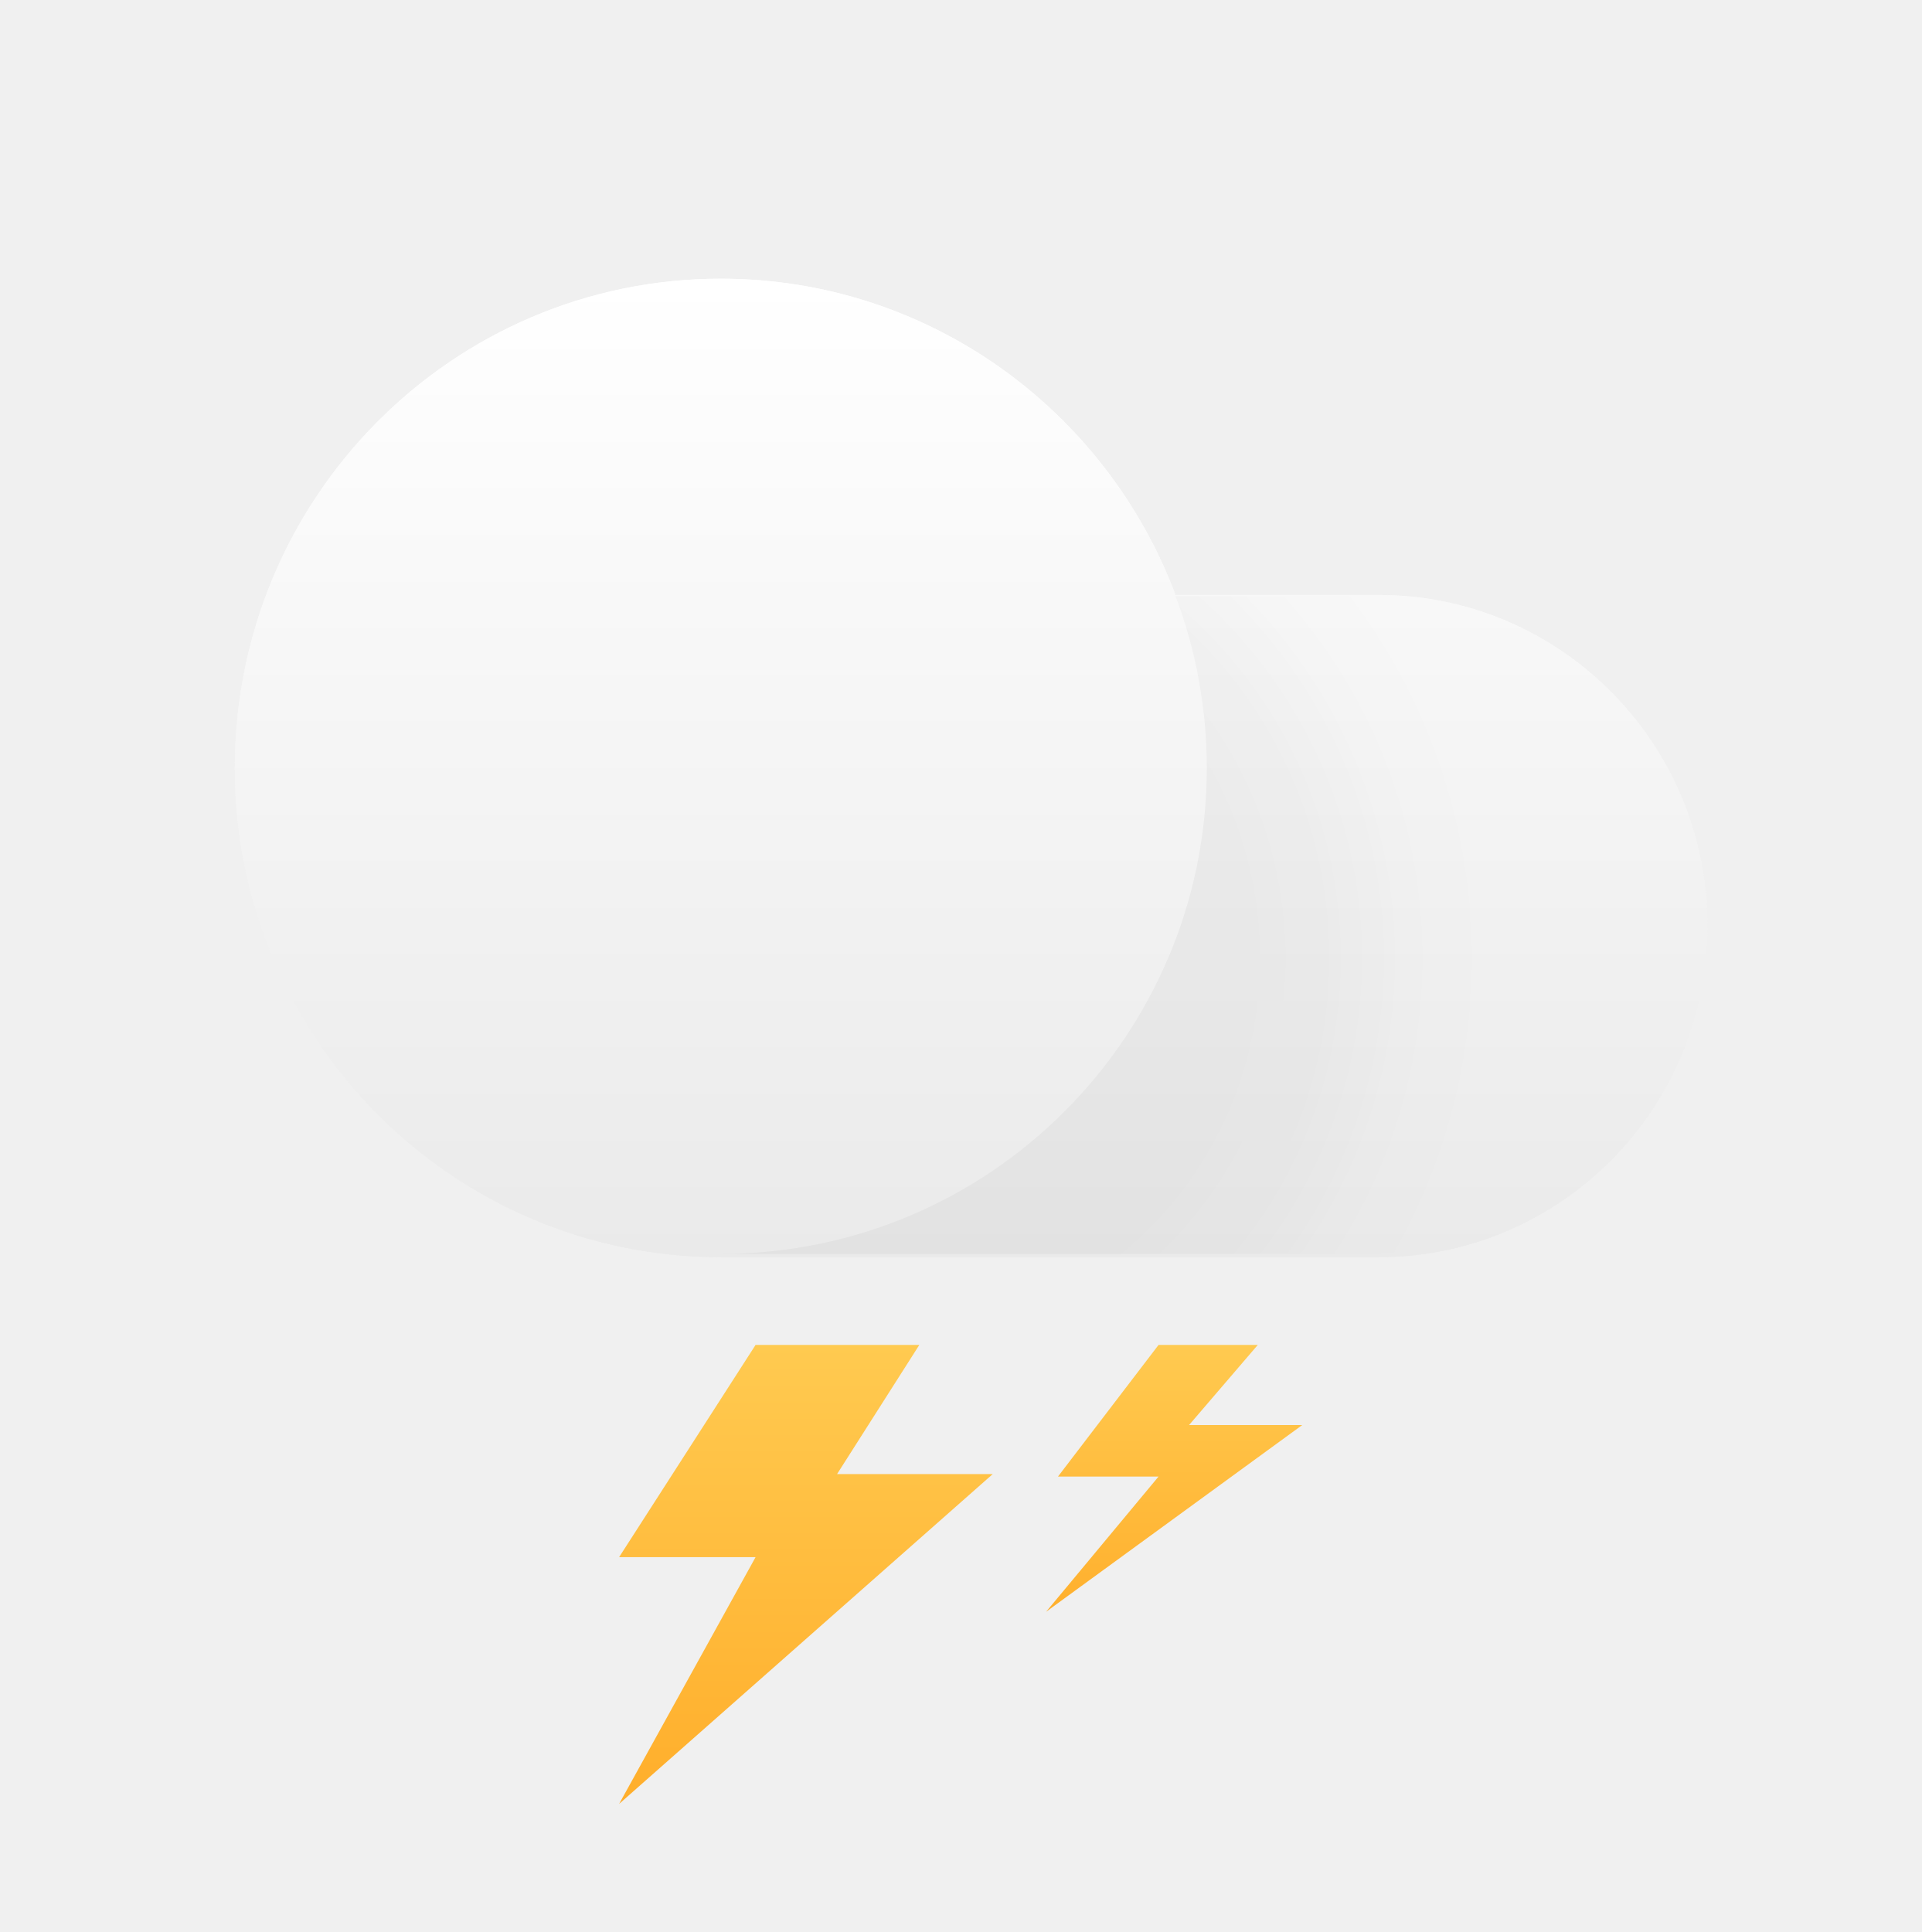
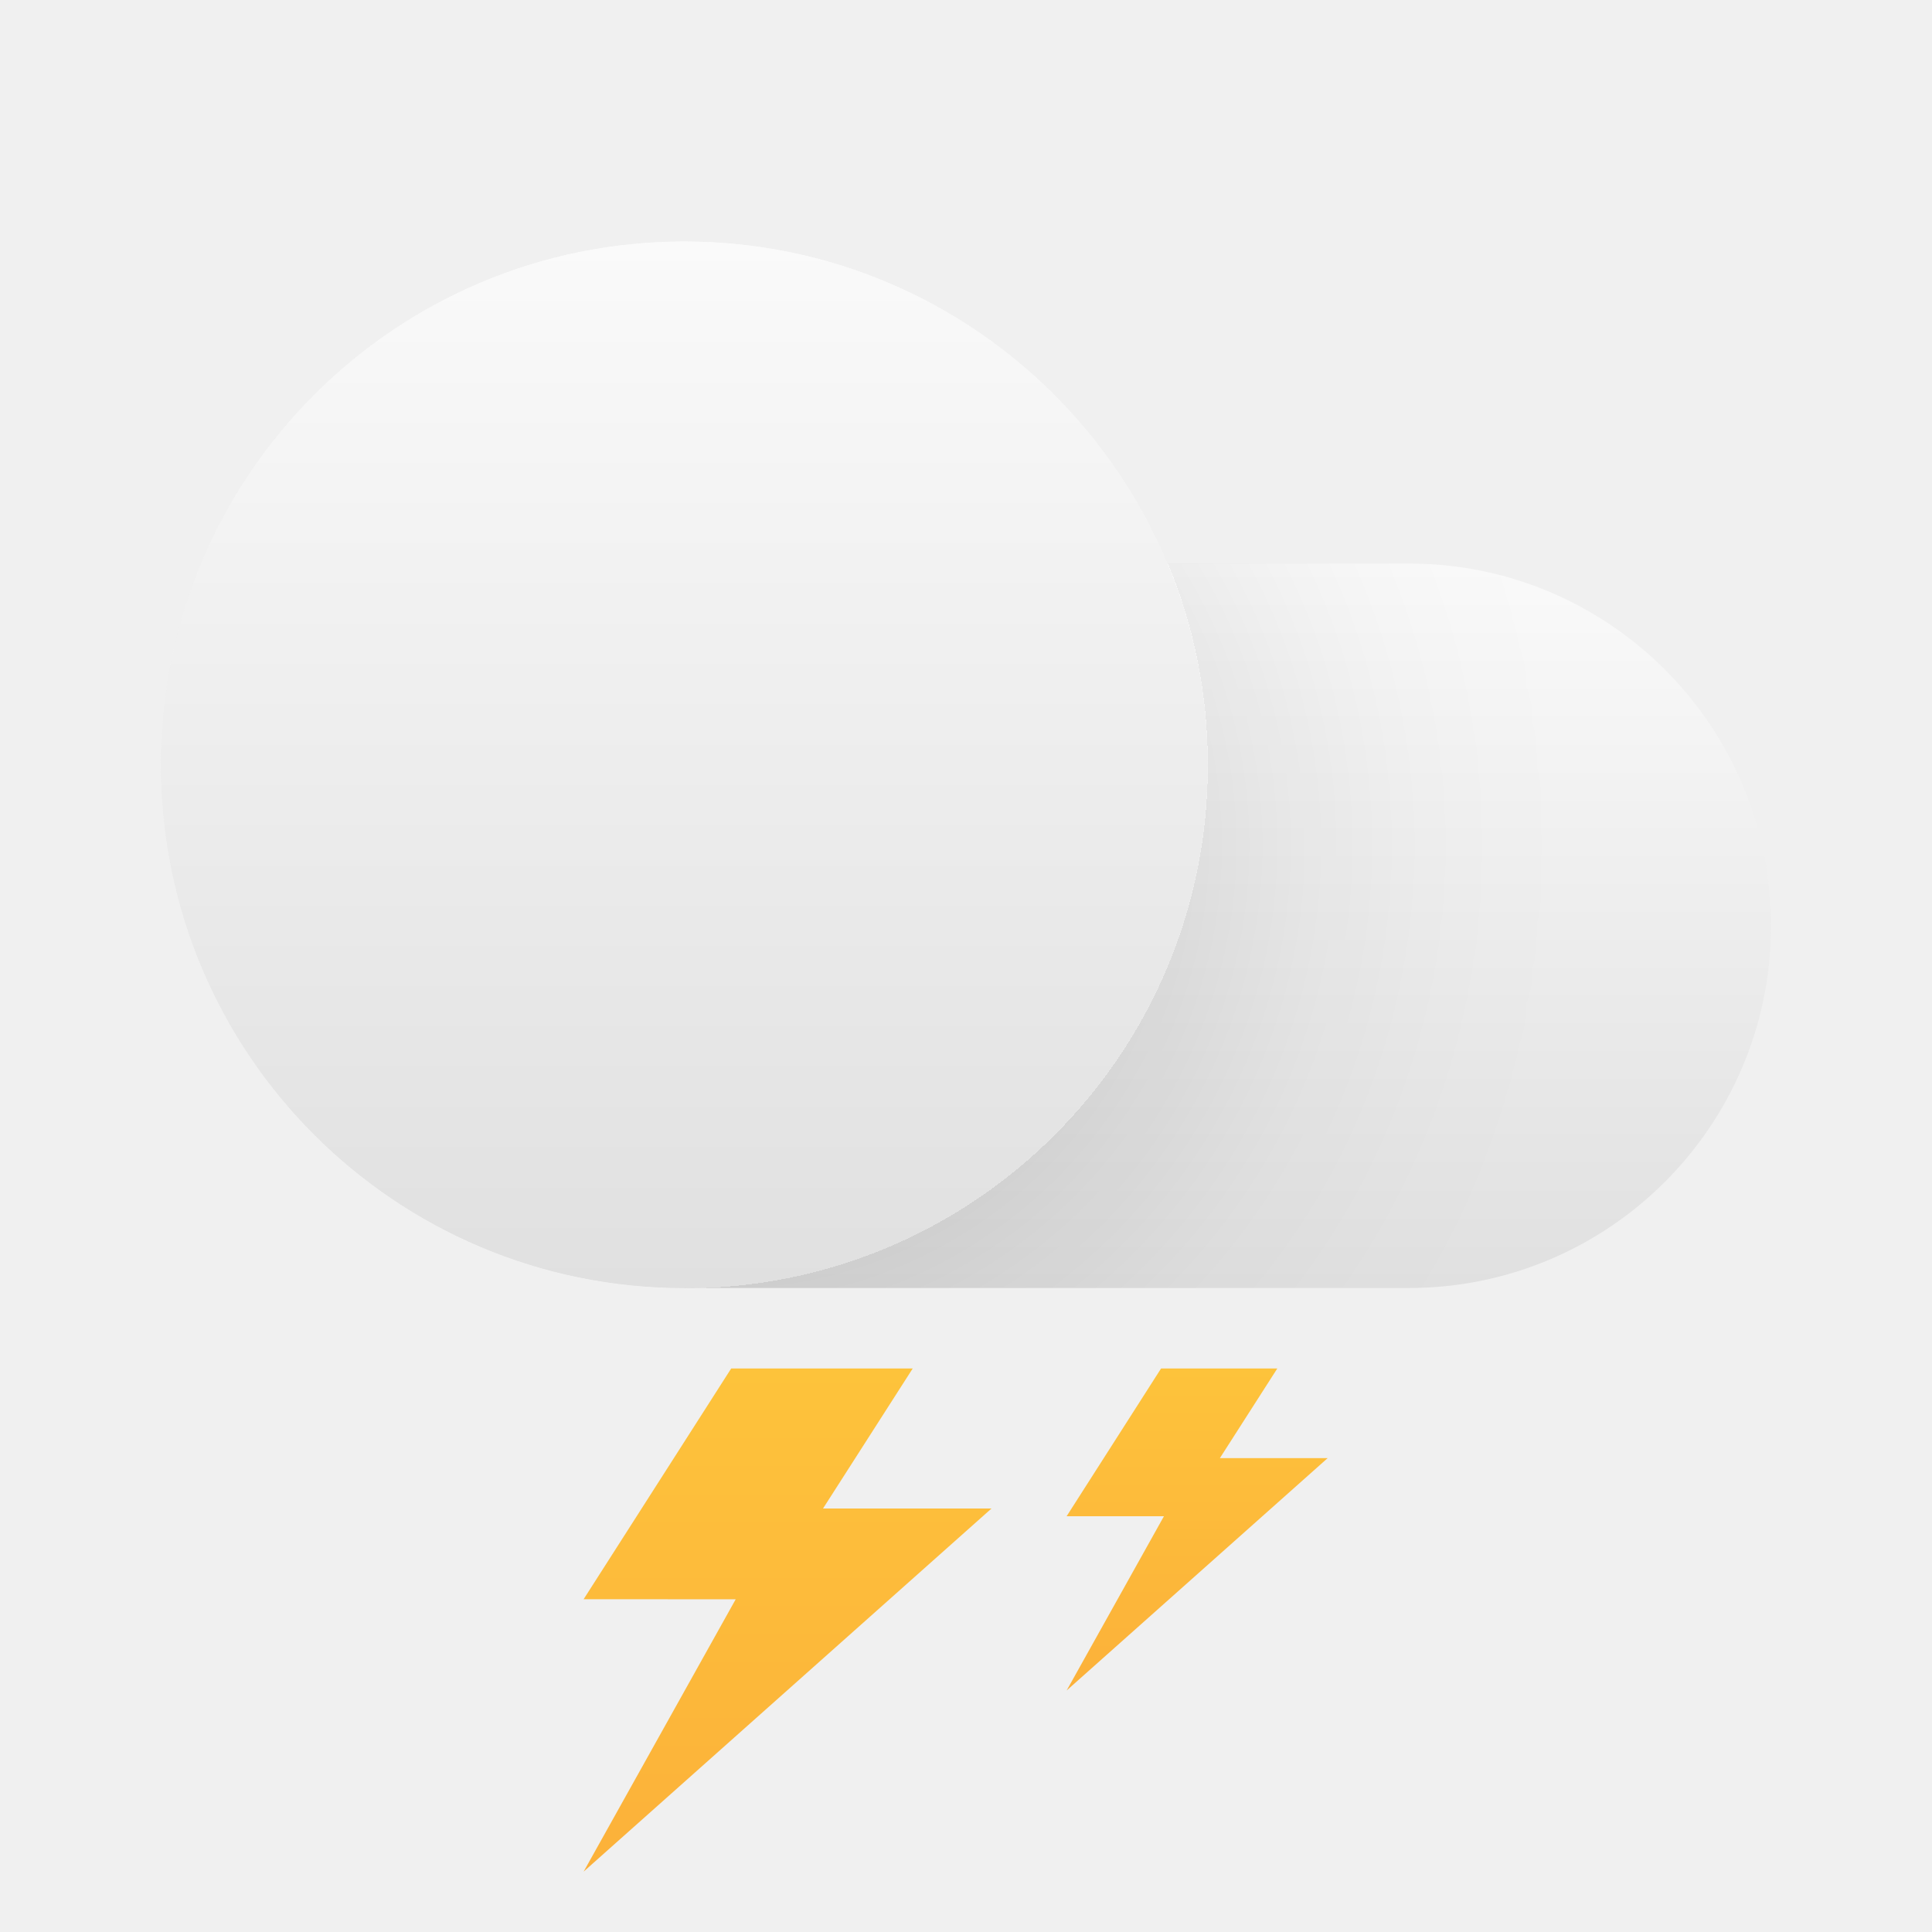
- <svg xmlns="http://www.w3.org/2000/svg" width="180" height="181" viewBox="0 0 180 181" fill="none">
-   <path d="M22 71.944C22 97.257 42.383 117.778 67.528 117.778H129.151C146.168 117.778 159.963 103.89 159.963 86.759C159.963 69.628 146.168 55.741 129.151 55.741H110.129C103.626 38.425 87.005 26.111 67.528 26.111C42.383 26.111 22 46.631 22 71.944Z" fill="url(#paint0_linear_103:272)" />
-   <path d="M22 71.944C22 97.257 42.383 117.778 67.528 117.778H129.151C146.168 117.778 159.963 103.89 159.963 86.759C159.963 69.628 146.168 55.741 129.151 55.741H110.129C103.626 38.425 87.005 26.111 67.528 26.111C42.383 26.111 22 46.631 22 71.944Z" fill="url(#paint1_linear_103:272)" />
-   <mask id="mask0_103:272" style="mask-type:alpha" maskUnits="userSpaceOnUse" x="67" y="55" width="93" height="63">
-     <path d="M67.527 117.472C92.672 117.472 113.055 97.089 113.055 71.944C113.055 66.278 112.02 60.853 110.128 55.849H129.151C146.168 55.849 159.963 69.644 159.963 86.66C159.963 103.677 146.168 117.472 129.151 117.472H67.527Z" fill="black" />
+ <svg xmlns="http://www.w3.org/2000/svg" width="24" height="24" viewBox="0 0 24 24" fill="none">
+   <path d="M8.5 7H17.5C19.985 7 22 9.015 22 11.5C22 13.985 19.985 16 17.5 16H8.5V7Z" fill="url(#paint0_linear_404_699)" />
+   <circle cx="8.5" cy="9.5" r="6.5" fill="url(#paint1_linear_404_699)" />
+   <mask id="mask0_404_699" style="mask-type:alpha" maskUnits="userSpaceOnUse" x="2" y="3" width="20" height="13">
+     <path fill-rule="evenodd" clip-rule="evenodd" d="M14.502 7C13.522 4.651 11.204 3 8.5 3C4.91 3 2 5.91 2 9.5C2 13.09 4.91 16 8.5 16H17.5C19.985 16 22 13.985 22 11.5C22 9.015 19.985 7 17.5 7H14.502Z" fill="white" />
+     <path fill-rule="evenodd" clip-rule="evenodd" d="M14.502 7C13.522 4.651 11.204 3 8.5 3C4.91 3 2 5.91 2 9.5C2 13.09 4.91 16 8.5 16H17.5C19.985 16 22 13.985 22 11.5C22 9.015 19.985 7 17.5 7H14.502Z" fill="url(#paint2_linear_404_699)" />
  </mask>
-   <g mask="url(#mask0_103:272)">
-     <g opacity="0.3" filter="url(#filter0_dddddd_103:272)">
-       <circle cx="67.528" cy="71.944" r="45.528" fill="#C4C4C4" fill-opacity="0.01" />
+   <g mask="url(#mask0_404_699)">
+     <g filter="url(#filter0_d_404_699)">
+       <circle cx="8.5" cy="9.5" r="6.5" fill="url(#paint3_linear_404_699)" />
    </g>
  </g>
-   <path d="M58 145.882L70.784 126H86.124L78.417 138.102H93L58 169L70.784 145.882H58Z" fill="url(#paint2_linear_103:272)" />
-   <path d="M99.116 138.33L108.537 126H117.833L111.395 133.505H122L98 151L108.537 138.33H99.116Z" fill="url(#paint3_linear_103:272)" />
+   <path d="M7.25 19.866L9.083 17H11.338L10.224 18.739H12.317L7.25 23.25L9.139 19.867L7.25 19.866Z" fill="url(#paint4_linear_404_699)" />
+   <path d="M13.25 18.835L14.423 17H15.867L15.154 18.113H16.493L13.25 21L14.459 18.835L13.25 18.835Z" fill="url(#paint5_linear_404_699)" />
  <defs>
-     <filter id="filter0_dddddd_103:272" x="21.8" y="26.272" width="118.1" height="121.029" filterUnits="userSpaceOnUse" color-interpolation-filters="sRGB">
+     <filter id="filter0_d_404_699" x="-1.5" y="0" width="21" height="21" filterUnits="userSpaceOnUse" color-interpolation-filters="sRGB">
      <feFlood flood-opacity="0" result="BackgroundImageFix" />
      <feColorMatrix in="SourceAlpha" type="matrix" values="0 0 0 0 0 0 0 0 0 0 0 0 0 0 0 0 0 0 127 0" result="hardAlpha" />
-       <feOffset dx="0.274" dy="0.329" />
-       <feGaussianBlur stdDeviation="0.237" />
-       <feColorMatrix type="matrix" values="0 0 0 0 0 0 0 0 0 0 0 0 0 0 0 0 0 0 0.014 0" />
-       <feBlend mode="normal" in2="BackgroundImageFix" result="effect1_dropShadow_103:272" />
-       <feColorMatrix in="SourceAlpha" type="matrix" values="0 0 0 0 0 0 0 0 0 0 0 0 0 0 0 0 0 0 127 0" result="hardAlpha" />
-       <feOffset dx="1.207" dy="1.45" />
-       <feGaussianBlur stdDeviation="0.49" />
-       <feColorMatrix type="matrix" values="0 0 0 0 0 0 0 0 0 0 0 0 0 0 0 0 0 0 0.024 0" />
-       <feBlend mode="normal" in2="effect1_dropShadow_103:272" result="effect2_dropShadow_103:272" />
-       <feColorMatrix in="SourceAlpha" type="matrix" values="0 0 0 0 0 0 0 0 0 0 0 0 0 0 0 0 0 0 127 0" result="hardAlpha" />
-       <feOffset dx="2.962" dy="3.558" />
-       <feGaussianBlur stdDeviation="0.978" />
-       <feColorMatrix type="matrix" values="0 0 0 0 0 0 0 0 0 0 0 0 0 0 0 0 0 0 0.03 0" />
-       <feBlend mode="normal" in2="effect2_dropShadow_103:272" result="effect3_dropShadow_103:272" />
-       <feColorMatrix in="SourceAlpha" type="matrix" values="0 0 0 0 0 0 0 0 0 0 0 0 0 0 0 0 0 0 127 0" result="hardAlpha" />
-       <feOffset dx="5.704" dy="6.853" />
-       <feGaussianBlur stdDeviation="1.917" />
-       <feColorMatrix type="matrix" values="0 0 0 0 0 0 0 0 0 0 0 0 0 0 0 0 0 0 0.036 0" />
-       <feBlend mode="normal" in2="effect3_dropShadow_103:272" result="effect4_dropShadow_103:272" />
-       <feColorMatrix in="SourceAlpha" type="matrix" values="0 0 0 0 0 0 0 0 0 0 0 0 0 0 0 0 0 0 127 0" result="hardAlpha" />
-       <feOffset dx="9.598" dy="11.532" />
-       <feGaussianBlur stdDeviation="3.525" />
-       <feColorMatrix type="matrix" values="0 0 0 0 0 0 0 0 0 0 0 0 0 0 0 0 0 0 0.046 0" />
-       <feBlend mode="normal" in2="effect4_dropShadow_103:272" result="effect5_dropShadow_103:272" />
-       <feColorMatrix in="SourceAlpha" type="matrix" values="0 0 0 0 0 0 0 0 0 0 0 0 0 0 0 0 0 0 127 0" result="hardAlpha" />
-       <feOffset dx="14.808" dy="17.792" />
-       <feGaussianBlur stdDeviation="6.019" />
-       <feColorMatrix type="matrix" values="0 0 0 0 0 0 0 0 0 0 0 0 0 0 0 0 0 0 0.06 0" />
-       <feBlend mode="normal" in2="effect5_dropShadow_103:272" result="effect6_dropShadow_103:272" />
-       <feBlend mode="normal" in="SourceGraphic" in2="effect6_dropShadow_103:272" result="shape" />
+       <feOffset dx="0.5" dy="1" />
+       <feGaussianBlur stdDeviation="2" />
+       <feComposite in2="hardAlpha" operator="out" />
+       <feColorMatrix type="matrix" values="0 0 0 0 0 0 0 0 0 0 0 0 0 0 0 0 0 0 0.12 0" />
+       <feBlend mode="multiply" in2="BackgroundImageFix" result="effect1_dropShadow_404_699" />
+       <feBlend mode="normal" in="SourceGraphic" in2="effect1_dropShadow_404_699" result="shape" />
    </filter>
-     <linearGradient id="paint0_linear_103:272" x1="90.981" y1="26.111" x2="90.981" y2="117.778" gradientUnits="userSpaceOnUse">
+     <linearGradient id="paint0_linear_404_699" x1="15.25" y1="7" x2="15.25" y2="16" gradientUnits="userSpaceOnUse">
+       <stop stop-color="#FAFAFA" />
+       <stop offset="1" stop-color="#E0E0E0" />
+     </linearGradient>
+     <linearGradient id="paint1_linear_404_699" x1="8.5" y1="3" x2="8.5" y2="16" gradientUnits="userSpaceOnUse">
+       <stop stop-color="#FAFAFA" />
+       <stop offset="1" stop-color="#E0E0E0" />
+     </linearGradient>
+     <linearGradient id="paint2_linear_404_699" x1="12" y1="10" x2="12" y2="16" gradientUnits="userSpaceOnUse">
      <stop stop-color="white" />
-       <stop offset="1" stop-color="#EAEAEA" />
+       <stop offset="1" stop-color="white" stop-opacity="0" />
    </linearGradient>
-     <linearGradient id="paint1_linear_103:272" x1="90.981" y1="26.111" x2="90.981" y2="117.778" gradientUnits="userSpaceOnUse">
-       <stop stop-color="white" />
-       <stop offset="1" stop-color="#EAEAEA" />
+     <linearGradient id="paint3_linear_404_699" x1="8.5" y1="3" x2="8.5" y2="16" gradientUnits="userSpaceOnUse">
+       <stop stop-color="#FAFAFA" />
+       <stop offset="1" stop-color="#E0E0E0" />
    </linearGradient>
-     <linearGradient id="paint2_linear_103:272" x1="76.667" y1="126" x2="76.667" y2="169" gradientUnits="userSpaceOnUse">
-       <stop stop-color="#FFCA50" />
-       <stop offset="1" stop-color="#FFAE2B" />
+     <linearGradient id="paint4_linear_404_699" x1="9.784" y1="17" x2="9.784" y2="23.25" gradientUnits="userSpaceOnUse">
+       <stop stop-color="#FDC33B" />
+       <stop offset="1" stop-color="#FCB13A" />
    </linearGradient>
-     <linearGradient id="paint3_linear_103:272" x1="112.102" y1="126" x2="112.102" y2="152.667" gradientUnits="userSpaceOnUse">
-       <stop stop-color="#FFCA50" />
-       <stop offset="1" stop-color="#FFAE2B" />
+     <linearGradient id="paint5_linear_404_699" x1="14.871" y1="17" x2="14.871" y2="21" gradientUnits="userSpaceOnUse">
+       <stop stop-color="#FDC33B" />
+       <stop offset="1" stop-color="#FCB13A" />
    </linearGradient>
  </defs>
</svg>
